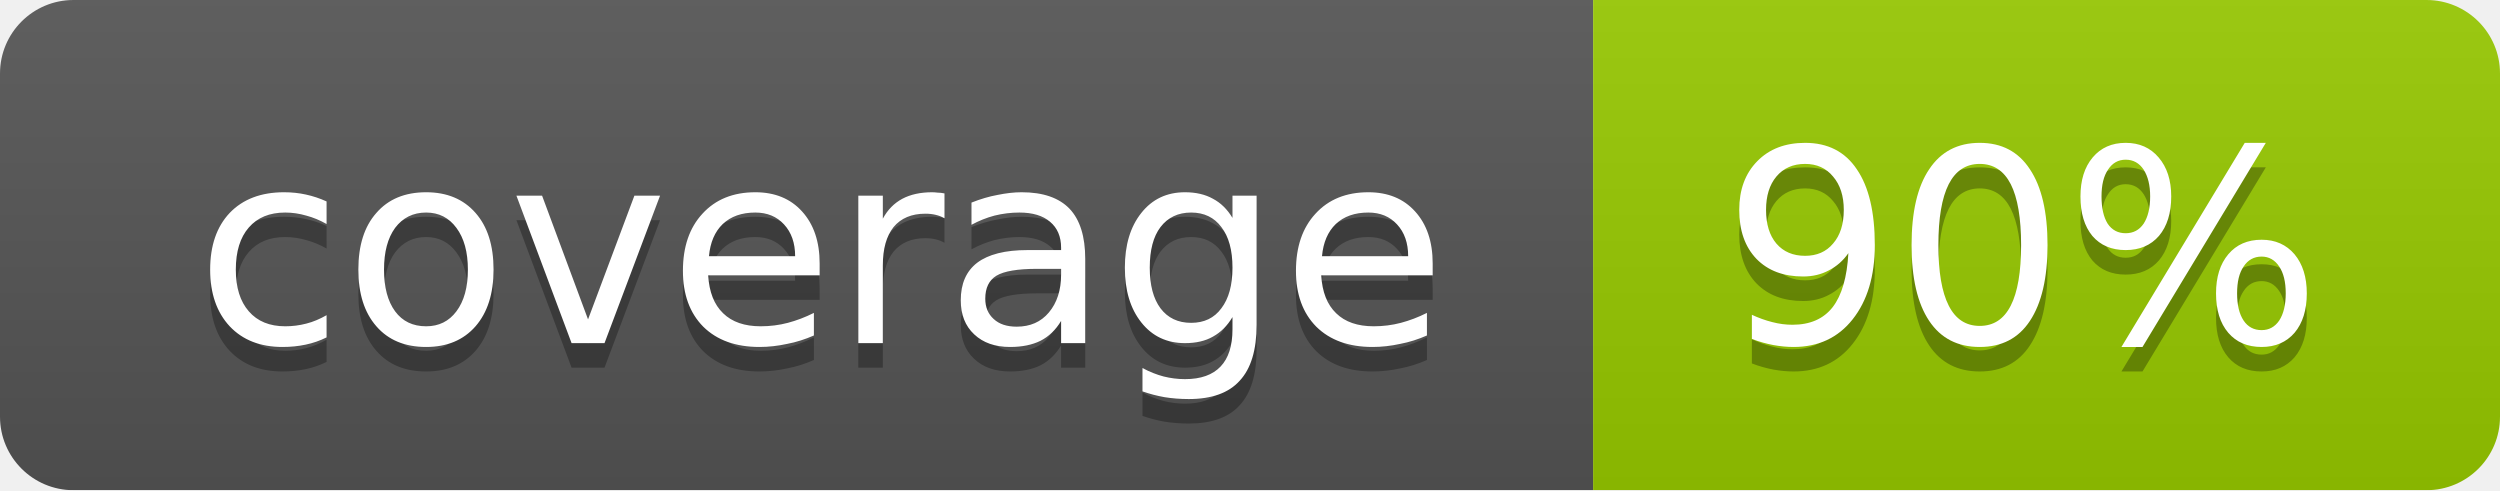
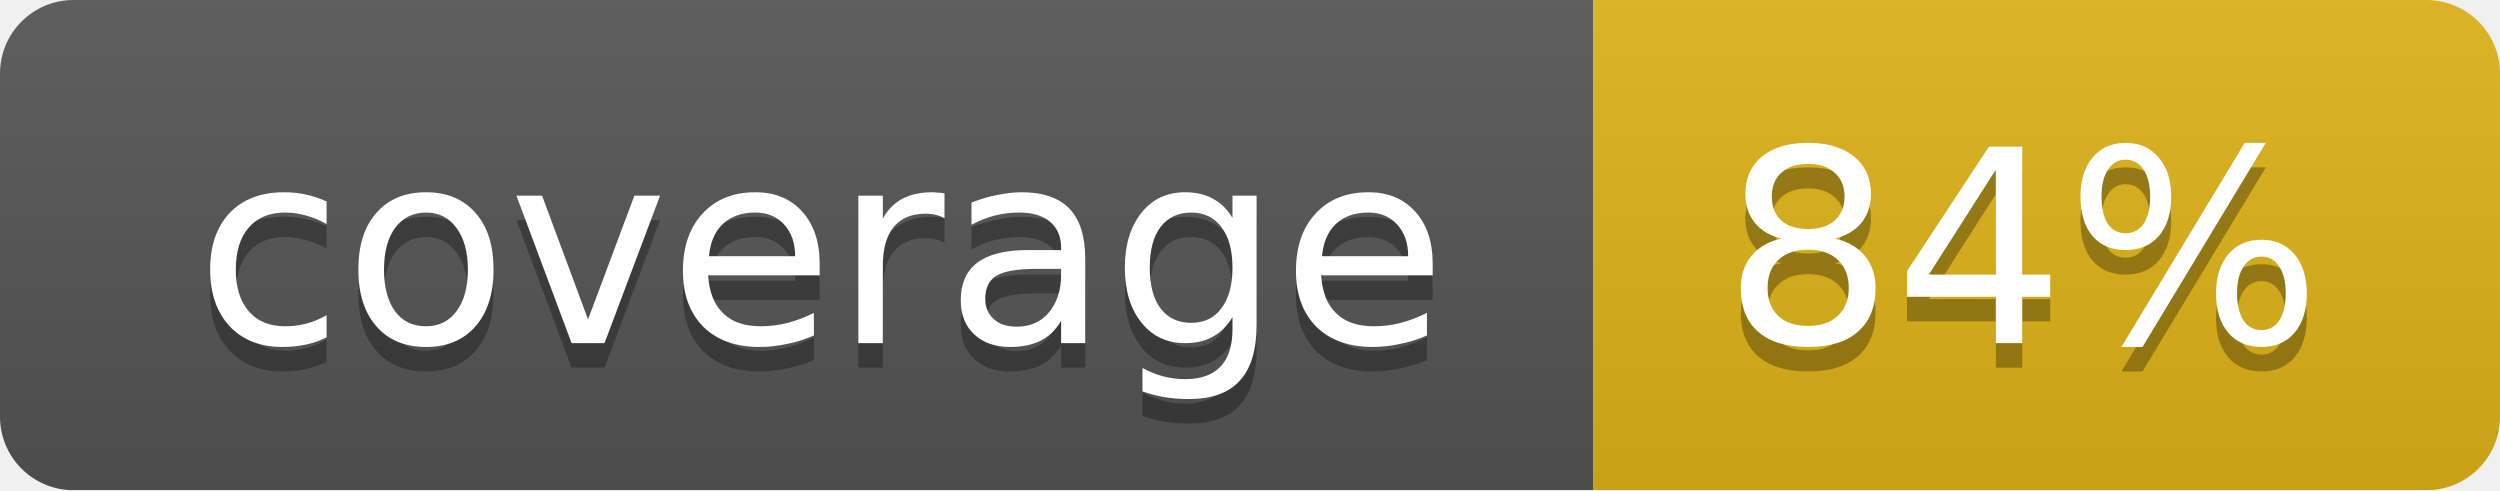
<svg xmlns="http://www.w3.org/2000/svg" width="102" height="20">
  <linearGradient id="smooth" x2="0" y2="100%">
    <stop offset="0" stop-color="#bbb" stop-opacity=".1" />
    <stop offset="1" stop-opacity=".1" />
  </linearGradient>
  <mask id="round">
    <rect width="102" height="20" rx="3" fill="#fff" />
  </mask>
  <g mask="url(#round)">
    <rect width="65" height="20" fill="#555" />
-     <rect x="65" width="37" height="20" fill="#97ca00" />
+     <rect x="65" width="37" height="20" fill="#dfb317" />
    <rect width="102" height="20" fill="url(#smooth)" />
  </g>
  <g fill="#fff" text-anchor="middle" font-family="DejaVu Sans,Verdana,Geneva,sans-serif" font-size="11">
    <text x="33.5" y="15" fill="#010101" fill-opacity=".3">coverage</text>
    <text x="33.5" y="14">coverage</text>
-     <text x="82.5" y="15" fill="#010101" fill-opacity=".3">90%</text>
-     <text x="82.5" y="14">90%</text>
+     <text x="82.5" y="15" fill="#010101" fill-opacity=".3">84%</text>
+     <text x="82.5" y="14">84%</text>
  </g>
</svg>
